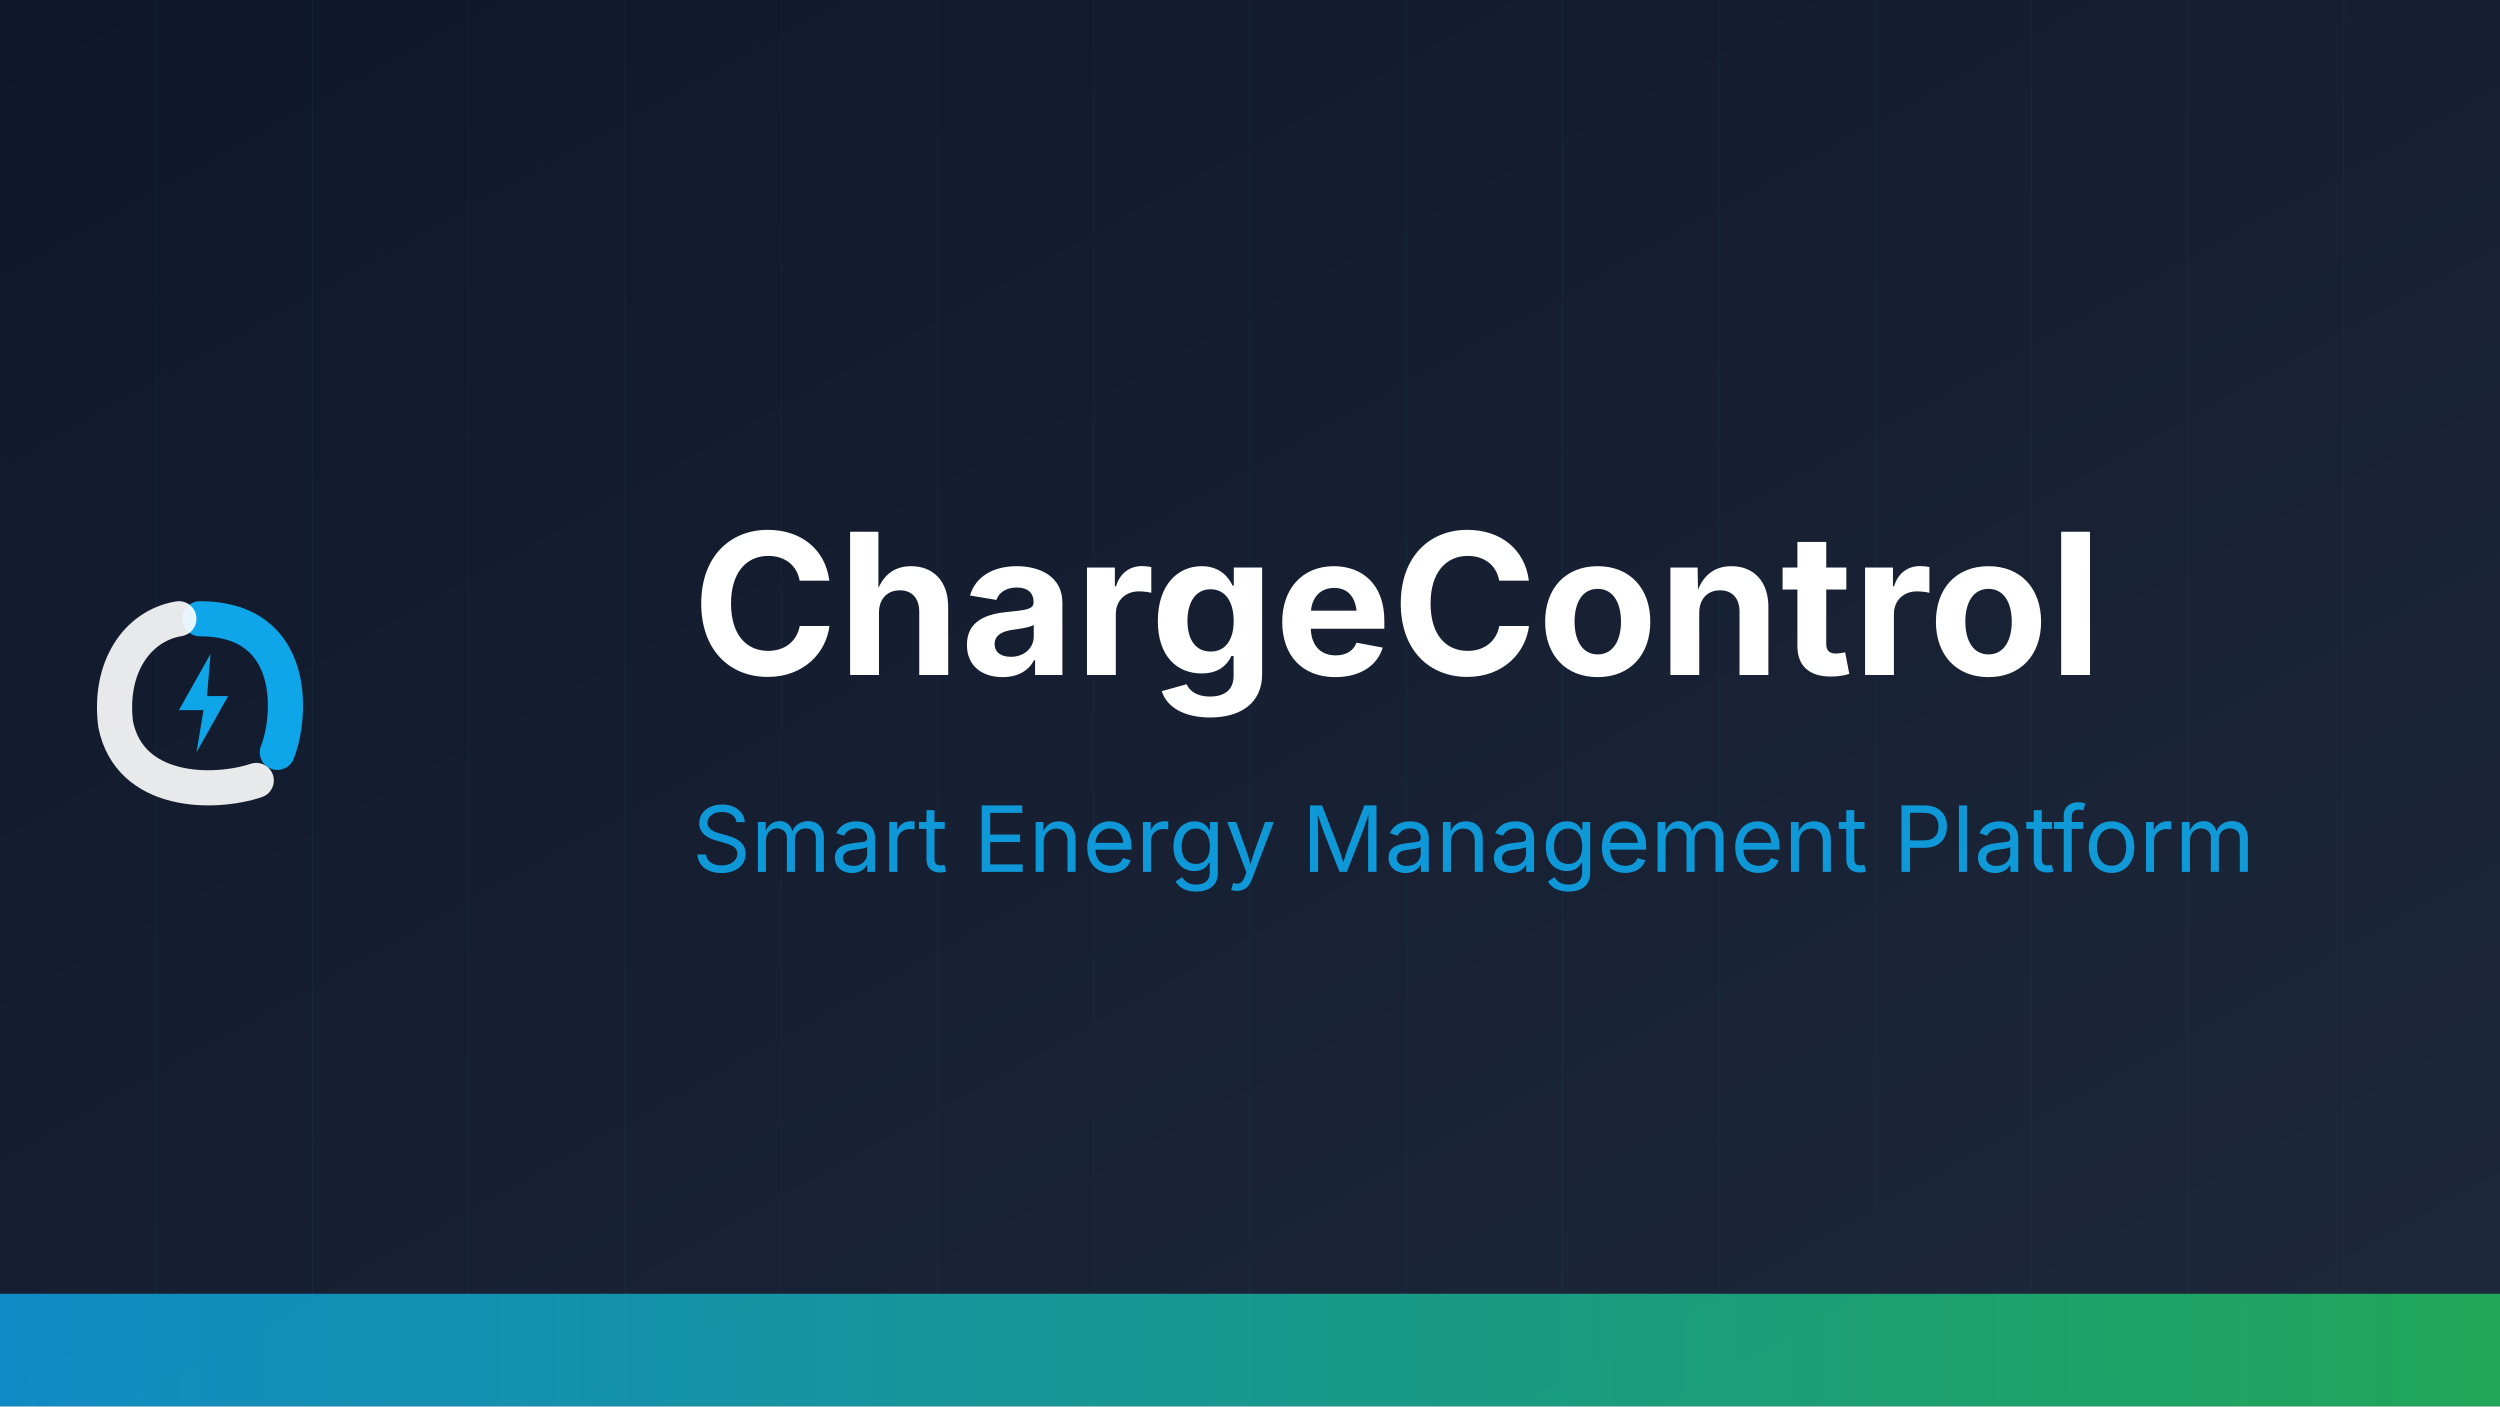
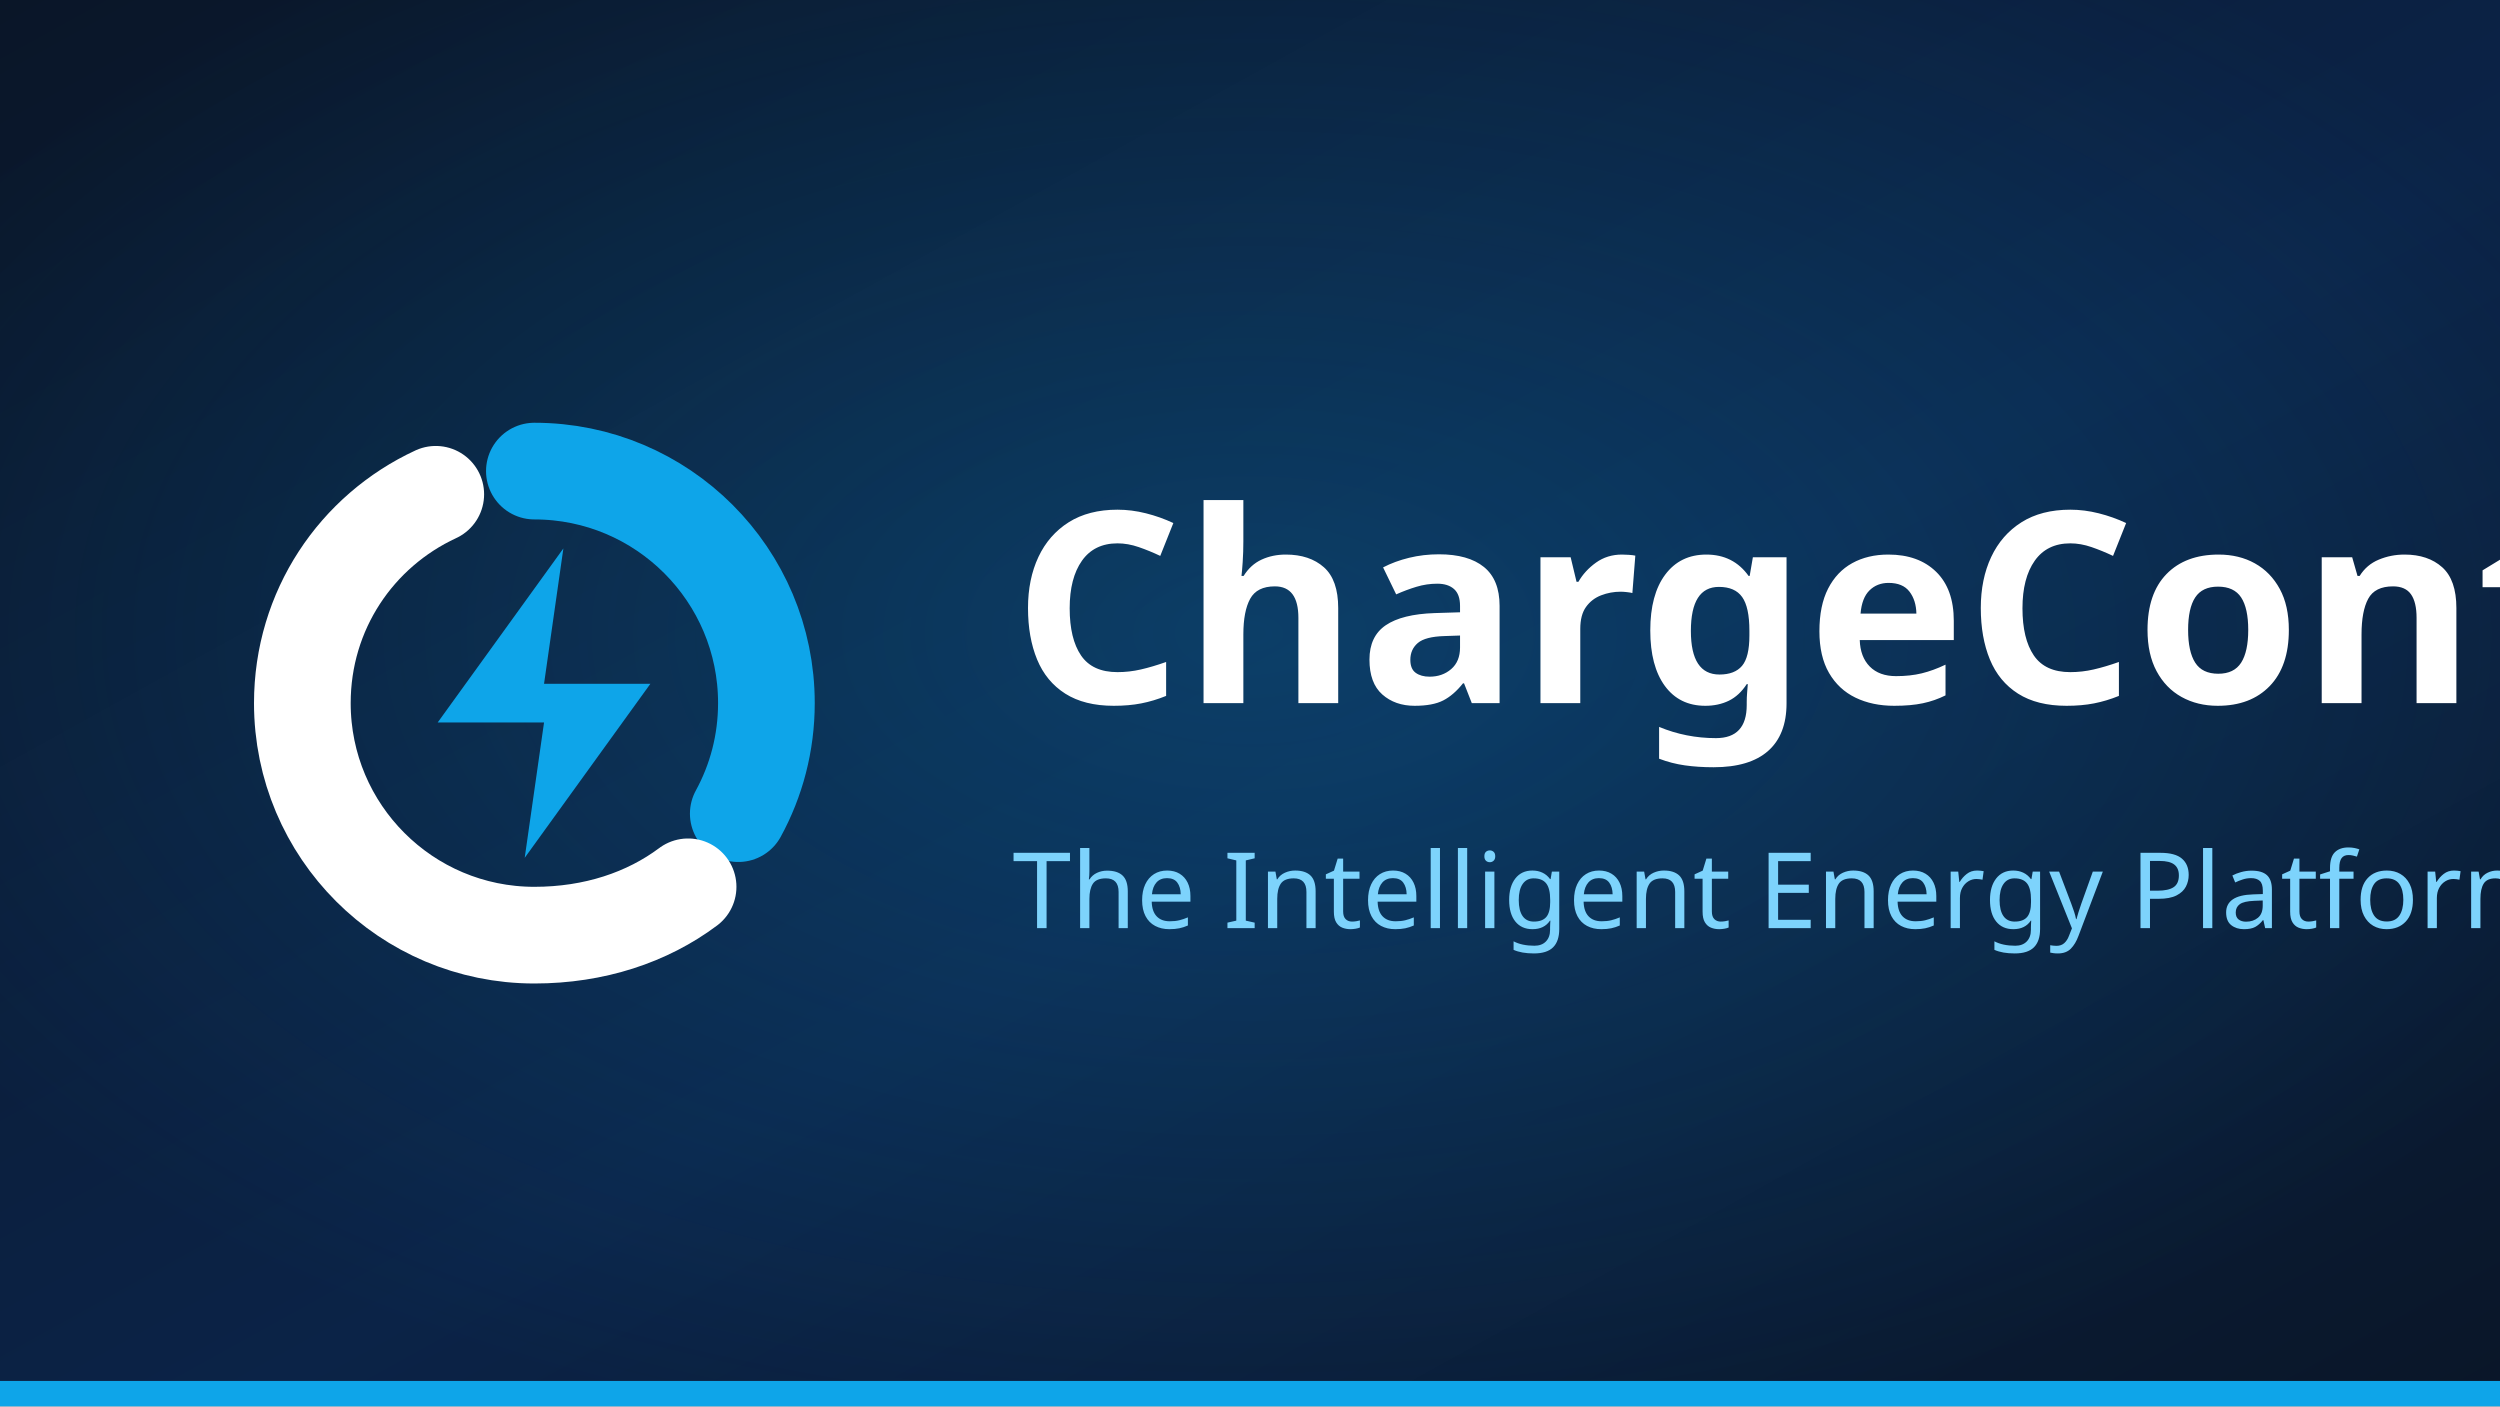
<svg xmlns="http://www.w3.org/2000/svg" viewBox="0 0 2560 1440" width="2560" height="1440">
  <defs>
    <linearGradient id="bg" x1="0%" y1="0%" x2="100%" y2="100%">
-       <stop offset="0%" stop-color="#0F172A" />
-       <stop offset="100%" stop-color="#1E293B" />
+       <stop offset="0%" stop-color="#0A1628" />
+       <stop offset="55%" stop-color="#0B2347" />
+       <stop offset="100%" stop-color="#0A1628" />
    </linearGradient>
-     <linearGradient id="accent" x1="0%" y1="0%" x2="100%" y2="0%">
-       <stop offset="0%" stop-color="#0EA5E9" />
-       <stop offset="100%" stop-color="#22C55E" />
-     </linearGradient>
+     <radialGradient id="glow" cx="50%" cy="45%" r="60%">
+       <stop offset="0%" stop-color="#0EA5E9" stop-opacity="0.22" />
+       <stop offset="100%" stop-color="#0EA5E9" stop-opacity="0" />
+     </radialGradient>
  </defs>
  <rect width="2560" height="1440" fill="url(#bg)" />
-   <rect y="1324.8" width="2560" height="115.2" fill="url(#accent)" opacity="0.8" />
-   <g opacity="0.06">
-     <line x1="160" y1="0" x2="160" y2="1440" stroke="#0EA5E9" stroke-width="1" />
-     <line x1="320" y1="0" x2="320" y2="1440" stroke="#0EA5E9" stroke-width="1" />
-     <line x1="480" y1="0" x2="480" y2="1440" stroke="#0EA5E9" stroke-width="1" />
-     <line x1="640" y1="0" x2="640" y2="1440" stroke="#0EA5E9" stroke-width="1" />
-     <line x1="800" y1="0" x2="800" y2="1440" stroke="#0EA5E9" stroke-width="1" />
-     <line x1="960" y1="0" x2="960" y2="1440" stroke="#0EA5E9" stroke-width="1" />
-     <line x1="1120" y1="0" x2="1120" y2="1440" stroke="#0EA5E9" stroke-width="1" />
-     <line x1="1280" y1="0" x2="1280" y2="1440" stroke="#0EA5E9" stroke-width="1" />
-     <line x1="1440" y1="0" x2="1440" y2="1440" stroke="#0EA5E9" stroke-width="1" />
-     <line x1="1600" y1="0" x2="1600" y2="1440" stroke="#0EA5E9" stroke-width="1" />
-     <line x1="1760" y1="0" x2="1760" y2="1440" stroke="#0EA5E9" stroke-width="1" />
-     <line x1="1920" y1="0" x2="1920" y2="1440" stroke="#0EA5E9" stroke-width="1" />
-     <line x1="2080" y1="0" x2="2080" y2="1440" stroke="#0EA5E9" stroke-width="1" />
-     <line x1="2240" y1="0" x2="2240" y2="1440" stroke="#0EA5E9" stroke-width="1" />
-     <line x1="2400" y1="0" x2="2400" y2="1440" stroke="#0EA5E9" stroke-width="1" />
+   <rect width="2560" height="1440" fill="url(#glow)" />
+   <g transform="translate(230.4,403.2) scale(19.8)">
+     <path d="M16 4C22.627 4 28 9.373 28 16C28 18.068 27.476 20.012 26.545 21.716" stroke="#0EA5E9" stroke-width="5" stroke-linecap="round" fill="none" />
+     <path d="M23.95 25.5C21.84 27.08 19.1 28 16 28C9.373 28 4 22.627 4 16C4 11.2 6.8 7.1 10.9 5.2" stroke="#FFFFFF" stroke-width="5" stroke-linecap="round" fill="none" />
+     <path d="M17.5 8L11 17h5.5l-1 7L22 15h-5.5l1-7z" fill="#0EA5E9" />
  </g>
-   <g transform="translate(204.8,720)">
-     <g transform="scale(7.2)">
-       <path d="M0,-12 C14,-12 13,2 11,7" stroke="#0EA5E9" stroke-width="5" stroke-linecap="round" fill="none" />
-       <path d="M8,11 C2,13 -10,13 -12,3 C-13,-5 -9,-11 -3,-12" stroke="white" stroke-width="5" stroke-linecap="round" fill="none" opacity="0.9" />
-       <path d="M1.5,-7 L-3,1 L0.5,1 L-0.5,7 L4,-1 L1,-1 Z" fill="#0EA5E9" />
-     </g>
-   </g>
-   <text x="708.8" y="691.2" font-family="system-ui,-apple-system,sans-serif" font-size="201.6" font-weight="700" fill="white">ChargeControl</text>
-   <text x="708.8" y="892.8" font-family="system-ui,-apple-system,sans-serif" font-size="93.6" fill="#0EA5E9" opacity="0.9">Smart Energy Management Platform</text>
+   <text x="1036.8" y="720" font-family="Outfit, sans-serif" font-weight="600" font-size="273.6" fill="#FFFFFF">ChargeControl</text>
+   <text x="1036.8" y="950.4" font-family="Outfit, sans-serif" font-weight="500" font-size="108" fill="#7DD3FC">The Intelligent Energy Platform</text>
+   <rect y="1414.08" width="2560" height="25.92" fill="#0EA5E9" />
</svg>
